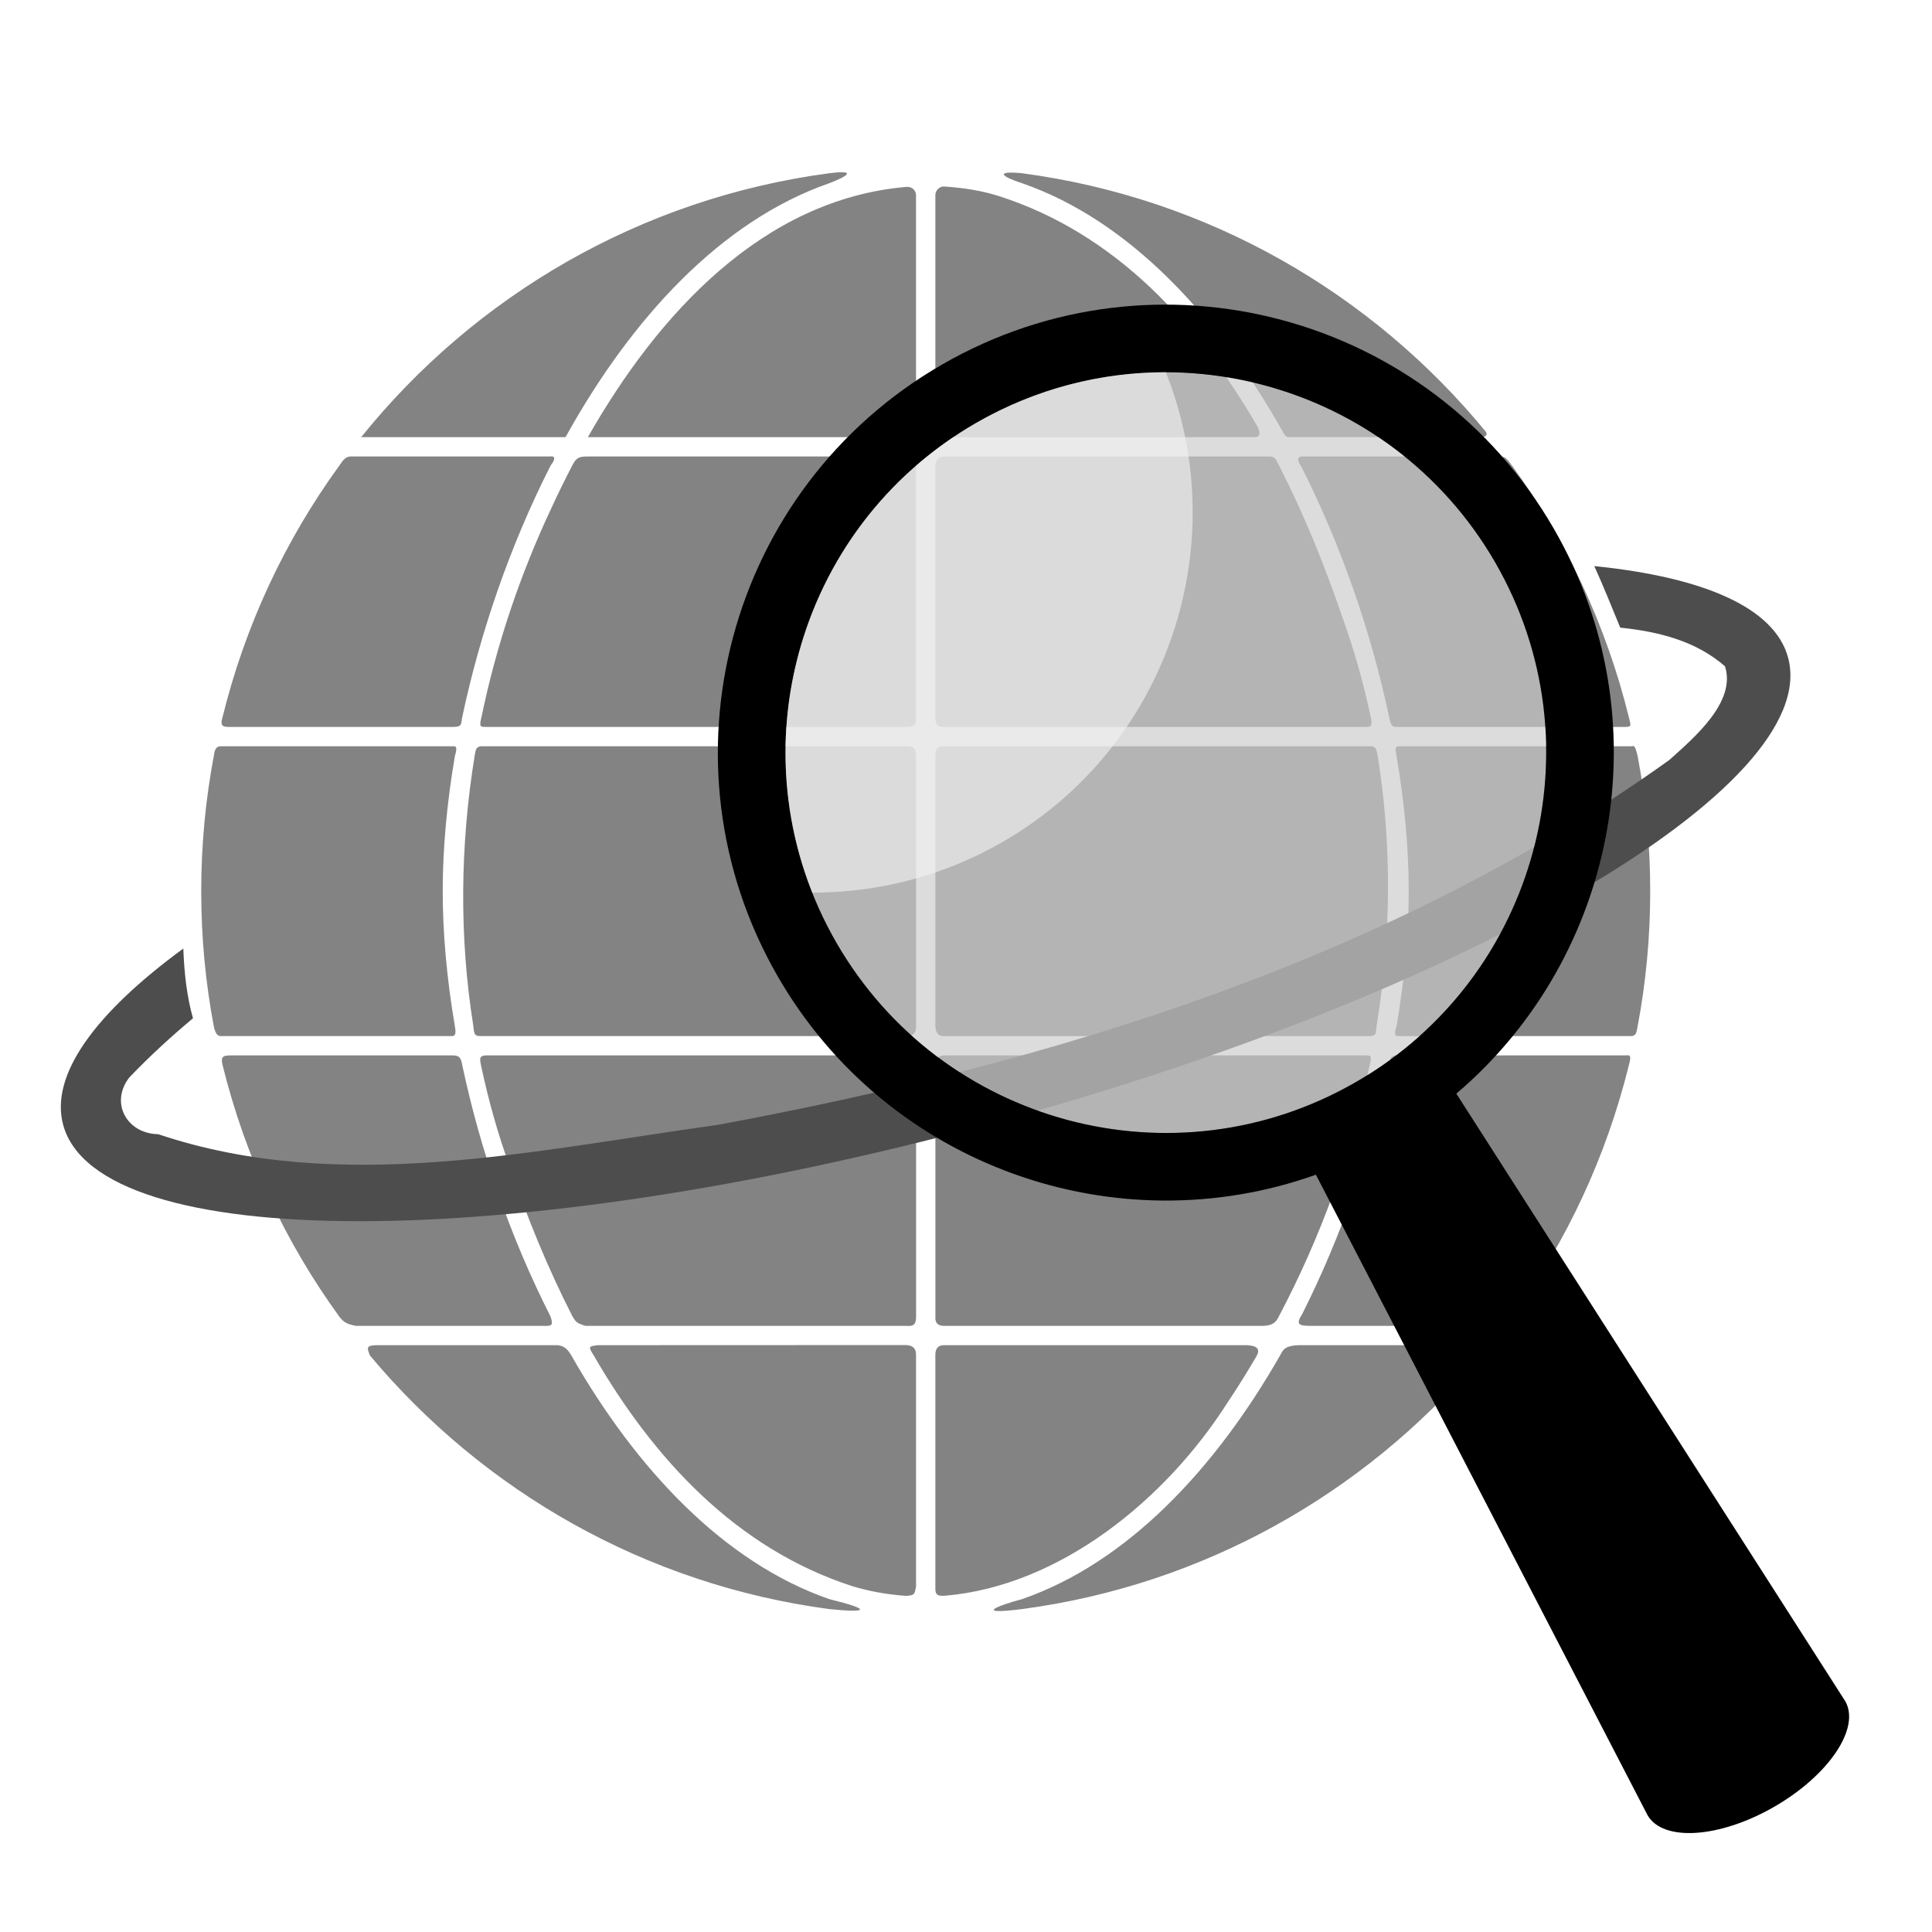
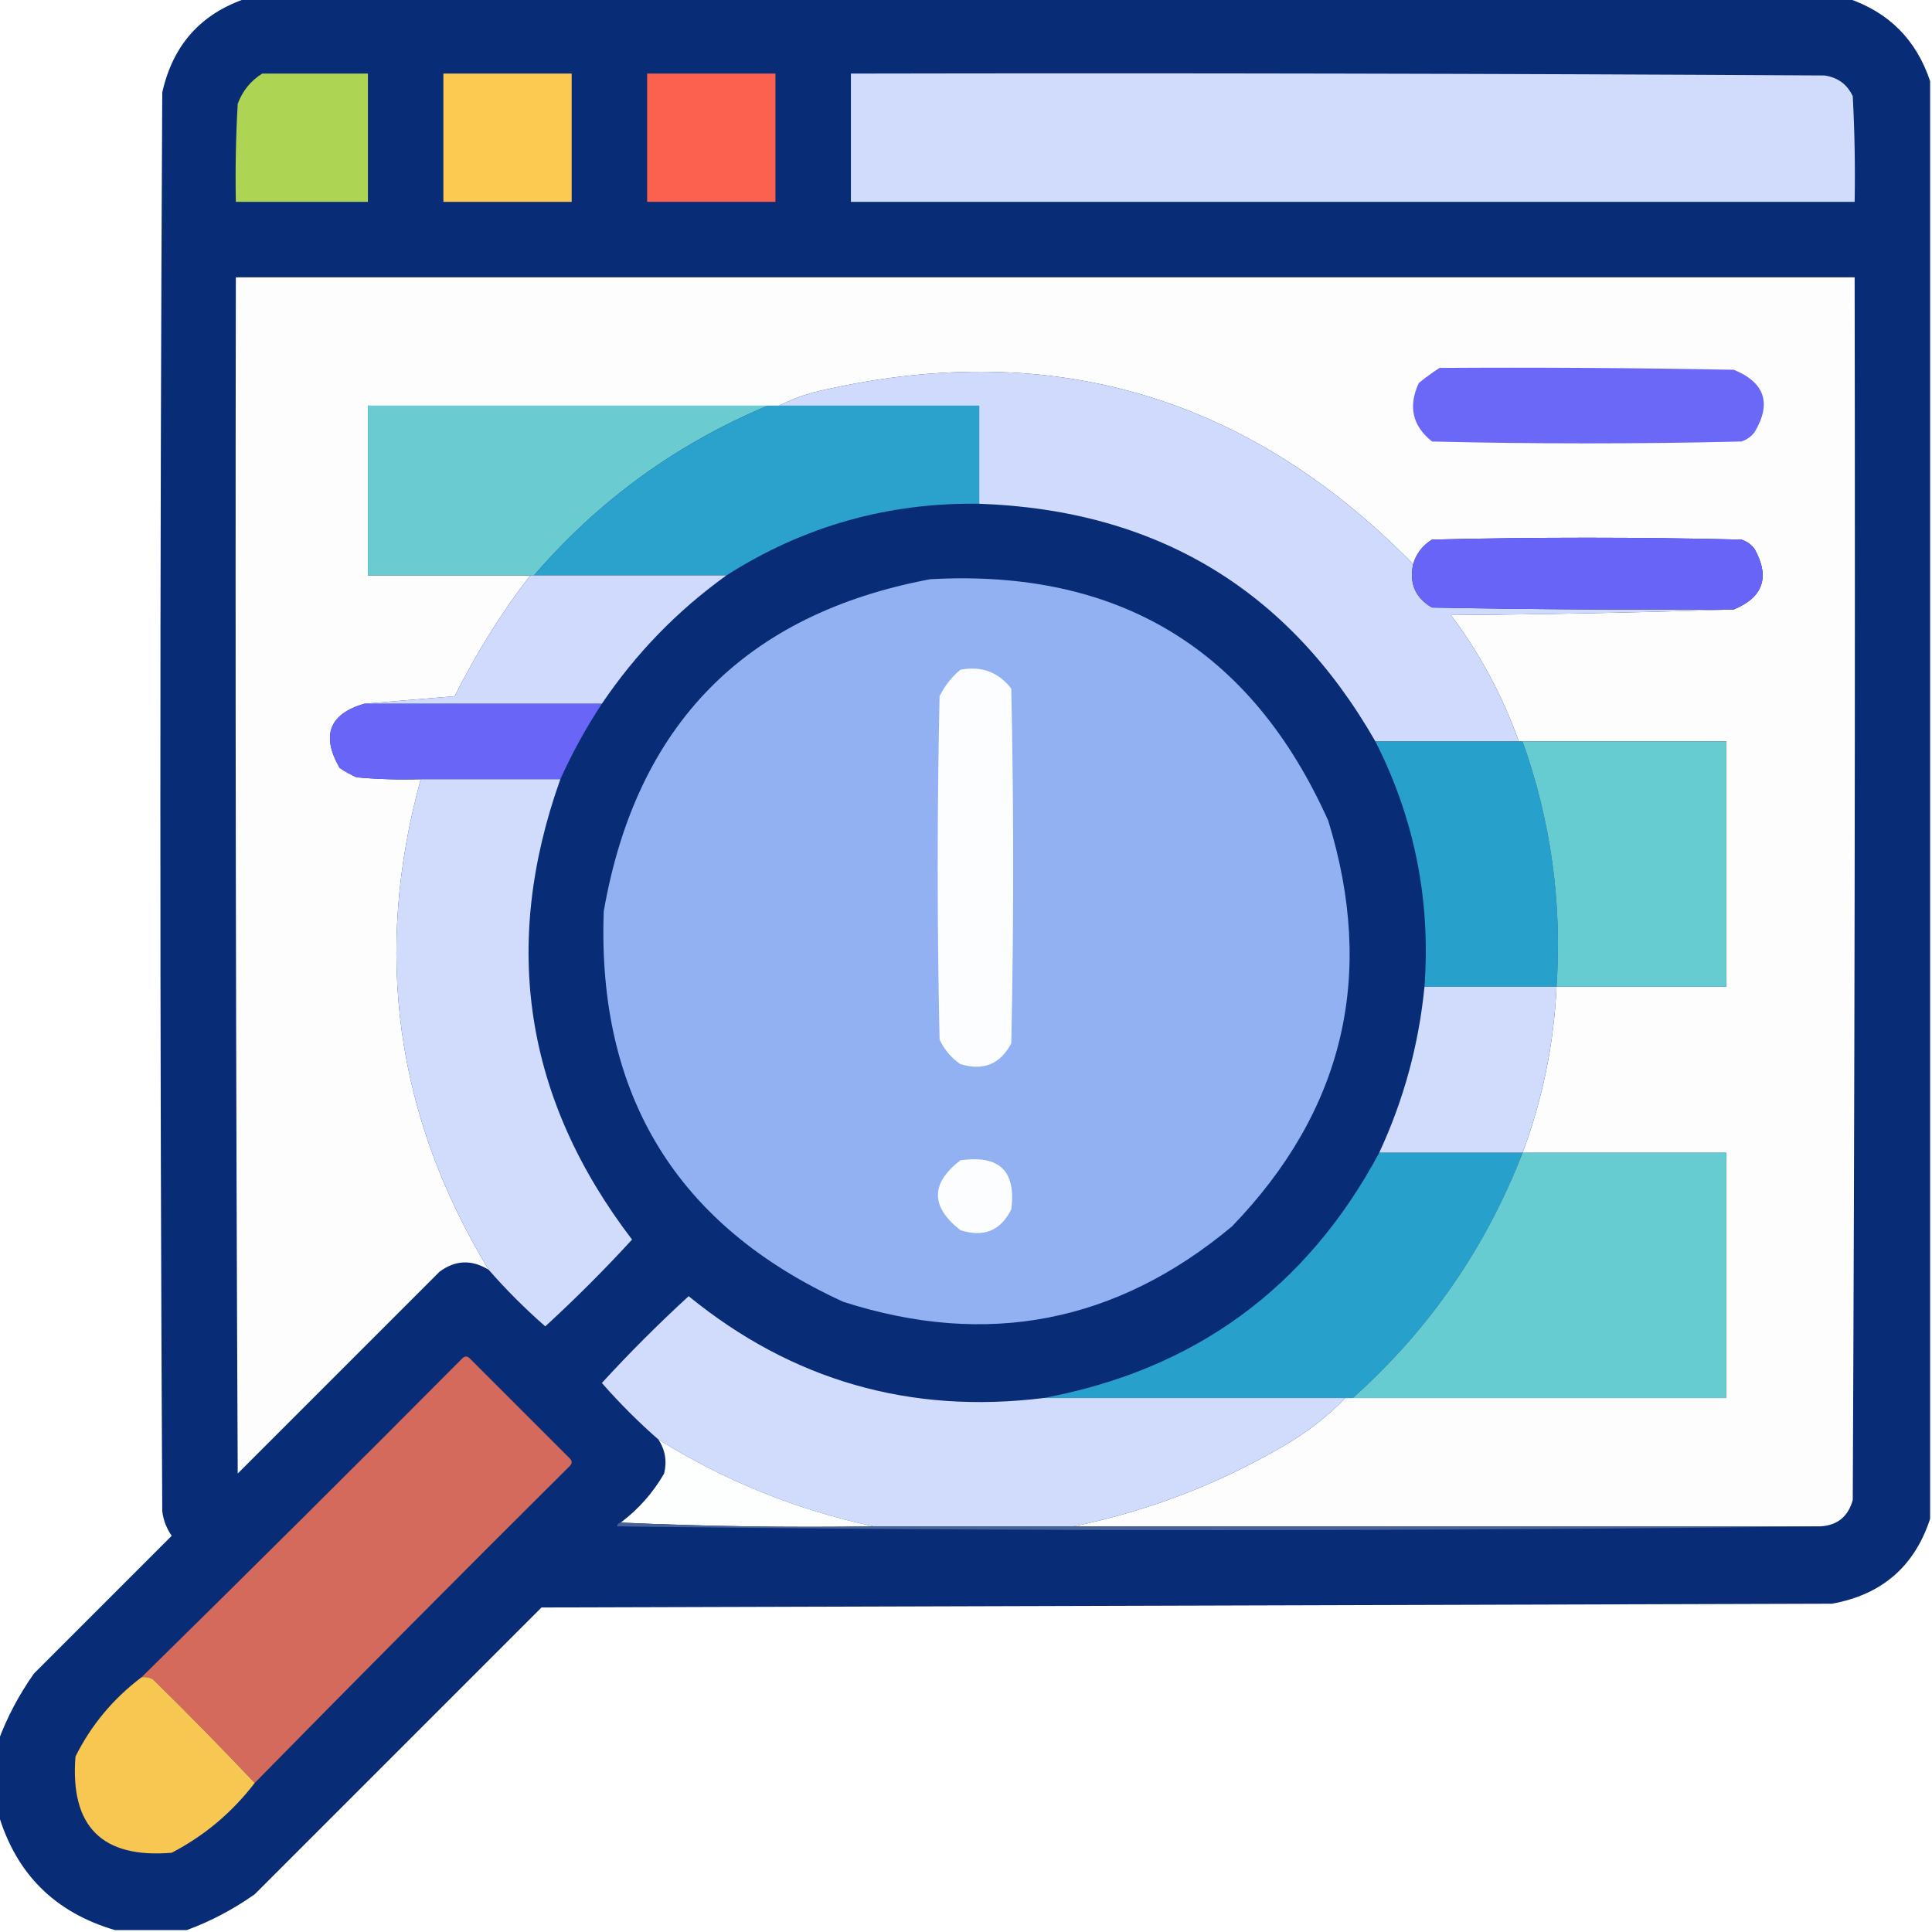
- <svg xmlns="http://www.w3.org/2000/svg" id="svg4209" viewBox="0 0 200 200" version="1.1">
-   <g id="layer1" transform="translate(-267.62 -423.98)">
-     <path id="path3882" style="fill:#838383" d="m353.42 441.92c-19.511 2.603-36.642 12.695-48.41 27.312h21.156c6.821-12.328 16.125-22.392 27.256-26.269 0.627-0.226 3.895-1.537-0.001-1.043zm20.009 1.028c10.995 3.812 20.211 13.662 27.014 25.772 0.307 0.527 0.34 0.512 0.995 0.512h19.501c0.592 0.003 0.65-0.317 0.503-0.545-11.764-14.335-28.729-24.214-48.018-26.773-2.891-0.28-2.095 0.366 0.006 1.034zm-8.094 0.338c-0.488 0-0.888 0.407-0.888 0.915v24.034c0.026 0.691 0.294 0.975 1.004 0.997h32.007c0.843-0.007 0.474-0.732 0.403-0.976-6.233-10.804-14.805-20.111-26.789-23.962-1.814-0.583-3.712-0.872-5.625-1-0.042-0.006-0.068-0.009-0.112-0.009zm-3.888 0.04c-14.864 1.277-25.747 13.198-32.969 25.906h33.008c0.704-0.026 0.928-0.355 0.96-1.03v-24.001c0-0.497-0.387-0.875-0.875-0.875zm-58.734 28.901c-5.581 7.693-9.714 16.489-12.056 25.998-0.298 0.962 0.065 1.008 0.791 1.008h23.007c1.061-0.005 0.863-0.283 1.008-0.984 1.861-8.788 4.963-17.812 9.136-26.036 0.818-1.106 0.176-0.992-0.143-0.981h-20.449c-0.699-0.013-0.935 0.508-1.293 0.995zm24.1 0.029c-0.741 1.424-1.435 2.845-2.085 4.258-3.257 6.917-5.721 14.226-7.265 21.702-0.294 1.114-0.042 0.998 0.497 1.016h43.492c0.788-0.014 1.021-0.162 0.994-1.007v-25.993c-0.017-0.648-0.331-0.998-0.993-1h-33.009c-1.04-0.004-1.22 0.242-1.631 1.023zm37.634-0.012v26c0.012 0.881 0.314 0.985 0.995 0.989h43.689c0.408-0.017 0.585-0.15 0.392-1.002-0.756-3.566-1.756-7.096-3.013-10.56-1.748-5.112-3.869-10.387-6.454-15.446-0.412-0.85-0.506-0.991-1.14-0.992h-33.453c-0.649-0.003-0.983 0.339-1.015 1.011zm37.86-0.009c4.178 8.239 7.282 17.281 9.139 26.083 0.186 0.944 0.388 0.895 0.834 0.915h23.58c0.727 0.006 0.569-0.213 0.381-0.999-2.341-9.512-6.476-18.311-12.058-26.006-0.58-0.799-0.777-0.985-1.257-0.995h-20.467c-0.799-0-0.312 0.79-0.151 1.002zm-112.55 29.982c-0.857 4.538-1.307 9.229-1.307 14.016 0 4.792 0.446 9.462 1.304 14.002 0.185 0.854 0.441 0.98 0.694 0.998h24.009c0.388-0.018 0.343-0.495 0.248-1.039-0.825-4.849-1.255-9.562-1.255-13.961 0-4.416 0.434-9.147 1.264-14.016 0.311-1.008 0.059-1.003-0.239-0.984h-24.027c-0.567-0.007-0.647 0.642-0.691 0.984zm26.997-0c-1.499 9.269-1.614 18.738-0.131 27.994 0.067 1.002 0.245 1.021 0.822 1.022h44.028c0.737-0.025 1.002-0.404 0.977-1.001v-27.999c-0.028-0.87-0.277-0.987-0.994-1.001h-43.993c-0.551 0.023-0.602 0.341-0.709 0.984zm47.696 0.035v27.963c0.035 0.649 0.283 1.083 1.031 1.018h43.993c0.679-0.03 0.547-0.419 0.644-0.998 1.508-9.275 1.61-18.734 0.124-28.001-0.147-0.848-0.264-1-0.768-1.001h-44.028c-0.838-0.008-0.991 0.271-0.995 1.019zm47.738-0.02c0.829 4.864 1.262 9.59 1.262 14.001 0 4.405-0.431 9.125-1.259 13.981-0.324 0.994-0.115 1.008 0.252 1.019h24.009c0.566-0.01 0.575-0.389 0.69-0.981 0.861-4.545 1.308-9.221 1.308-14.019 0-4.787-0.45-9.479-1.308-14.019-0.312-1.24-0.365-0.985-0.69-0.981h-23.991c-0.515-0.002-0.373 0.426-0.273 0.999zm-121.53 31.992c2.35 9.535 6.507 18.378 12.112 26.086 0.502 0.607 0.73 0.713 1.692 0.923h19.412c0.893 0.034 1.05-0.057 0.727-0.987-4.171-8.221-7.271-17.241-9.132-26.025-0.139-0.85-0.389-0.97-0.974-0.987h-23.025c-0.755 0.013-1.025 0.106-0.812 0.991zm26.746-0.008c0.753 3.566 1.734 7.086 2.986 10.548 1.757 5.117 3.883 10.381 6.466 15.438 0.401 0.696 0.502 0.741 1.355 1.031h33.254c0.763 0.062 1.012-0.161 0.988-1.074v-25.937c-0.027-0.482-0.123-0.929-0.994-0.989h-43.528c-0.683 0.024-0.661 0.332-0.526 0.983zm47.048 0.006v26.004c-0.069 0.753 0.316 1.054 1.048 1.007h32.92c1-0.043 1.314-0.416 1.581-0.967 4.324-8.189 7.537-16.999 9.41-26.053 0.287-1.089 0.016-0.959-0.508-0.98h-43.456c-0.671 0.013-1.039 0.309-0.995 0.989zm46.983-0.002c-1.842 8.7-4.902 17.632-9.012 25.789-0.625 0.976-0.461 1.227 0.766 1.223h19.279c1.114 0.02 1.514-0.644 1.816-1.13 5.526-7.654 9.627-16.416 11.957-25.859 0.338-1.198-0.002-1.014-0.395-1.012h-23.615c-0.768 0.02-0.658 0.325-0.795 0.987zm-105.52 30.078c11.747 14.043 28.525 23.726 47.571 26.255 3.884 0.395 4.552 0.09-0.023-1.035-10.838-3.759-19.948-13.385-26.721-25.259-0.337-0.565-0.691-0.959-1.406-1.026h-18.812c-0.877 0.056-0.99 0.155-0.61 1.064zm23.128-0.071c6.213 10.76 14.769 20.037 26.779 23.945 1.87 0.566 3.745 0.887 5.603 1.012 0.909-0.058 0.86-0.192 1.022-0.94v-23.982c0.022-0.658-0.311-1.006-1-1.041l-31.975 0.012c-0.919 0.129-0.966 0.128-0.43 0.993zm35.404 0.002v24.015c-0.031 0.839 0.183 0.981 1.046 0.92 11.857-1.027 22.747-9.909 29.141-19.899 1.047-1.559 2.034-3.148 2.985-4.766 0.347-0.56 0.54-1.204-0.939-1.265h-31.219c-0.624-0.036-1.012 0.232-1.014 0.995zm35.732-0.017c-6.779 11.902-15.905 21.552-26.765 25.312-2.446 0.651-5.128 1.676 0.019 1.026 18.762-2.498 35.32-11.938 47.035-25.648 0.93-1.265 0.96-1.635-0.007-1.668h-18.478c-1.271 0.071-1.506 0.386-1.805 0.979z" />
-     <path id="path4024" style="fill:#4d4d4d" d="m432.66 482.58c0.965 2.122 1.817 4.266 2.688 6.375 0.002 0.004 0.03-0.004 0.031 0 3.996 0.42 7.812 1.383 10.812 4 1.175 3.673-3.128 7.332-5.75 9.688-28.847 20.674-63.796 31.347-98.5 37.781-19.103 2.632-39.129 7.283-57.938 0.969-3.253-0.056-5.032-3.24-3-5.875 2.101-2.189 4.296-4.209 6.594-6.125-0.649-2.294-0.909-4.742-1-7.219-9.132 6.683-13.834 13.093-12.438 18.25 3.61 13.327 46.503 13.295 95.812-0.062s86.36-34.986 82.75-48.312c-1.401-5.173-8.743-8.321-20.062-9.469z" />
-     <g id="g4192" transform="translate(131.31 -113.98)">
-       <path id="path2839" style="fill-opacity:.676;fill:#cccccc" d="m1430 469.36c0 24.853-20.147 45-45 45s-45-20.147-45-45 20.147-45 45-45 45 20.147 45 45z" transform="matrix(.75775 -.43749 .43749 .75775 -997.83 866.13)" />
-       <path id="path2841" d="m233.81 575.71c-22.169 12.799-29.773 41.179-16.974 63.348 11.366 19.687 35.016 27.882 55.695 20.508 1.627 3.142 34.283 66.215 34.336 66.307 1.6 2.771 7.478 2.376 13.128-0.886 5.65-3.262 8.931-8.155 7.331-10.926l-40.256-62.889c16.725-14.222 21.453-38.801 10.087-58.488-12.799-22.169-41.179-29.773-63.348-16.974zm3.5 6.062c18.823-10.867 42.919-4.411 53.786 14.412s4.411 42.919-14.412 53.786-42.919 4.411-53.786-14.412-4.411-42.919 14.412-53.786z" style="fill:#000000" />
-       <path id="path2854" d="m237.31 581.77c-17.139 9.895-24.014 30.731-16.904 48.594 6.696 0.009 13.49-1.663 19.702-5.25 17.139-9.895 24-30.755 16.89-48.618-6.696-0.009-13.476 1.687-19.688 5.273z" style="fill-opacity:.624;fill:#f2f2f2" />
-     </g>
+ <svg xmlns="http://www.w3.org/2000/svg" version="1.1" width="512px" height="512px" style="shape-rendering:geometricPrecision; text-rendering:geometricPrecision; image-rendering:optimizeQuality; fill-rule:evenodd; clip-rule:evenodd">
+   <g>
+     <path style="opacity:0.991" fill="#072a75" d="M 65.5,-0.5 C 206.833,-0.5 348.167,-0.5 489.5,-0.5C 500.5,3.167 507.833,10.5 511.5,21.5C 511.5,148.5 511.5,275.5 511.5,402.5C 507.378,415.115 498.711,422.615 485.5,425C 371.5,425.333 257.5,425.667 143.5,426C 118.167,451.333 92.833,476.667 67.5,502C 61.85,505.99 55.85,509.157 49.5,511.5C 43.167,511.5 36.833,511.5 30.5,511.5C 14.5,506.833 4.167,496.5 -0.5,480.5C -0.5,474.167 -0.5,467.833 -0.5,461.5C 1.843,455.15 5.01,449.15 9,443.5C 21.167,431.333 33.333,419.167 45.5,407C 44.137,405.055 43.303,402.888 43,400.5C 42.333,275.167 42.333,149.833 43,24.5C 45.824,11.848 53.324,3.514 65.5,-0.5 Z" />
+   </g>
+   <g>
+     <path style="opacity:1" fill="#add553" d="M 69.5,19.5 C 78.833,19.5 88.167,19.5 97.5,19.5C 97.5,30.833 97.5,42.167 97.5,53.5C 85.833,53.5 74.167,53.5 62.5,53.5C 62.334,44.827 62.5,36.16 63,27.5C 64.305,24.039 66.471,21.372 69.5,19.5 Z" />
+   </g>
+   <g>
+     <path style="opacity:1" fill="#fcca50" d="M 117.5,19.5 C 128.833,19.5 140.167,19.5 151.5,19.5C 151.5,30.833 151.5,42.167 151.5,53.5C 140.167,53.5 128.833,53.5 117.5,53.5C 117.5,42.167 117.5,30.833 117.5,19.5 Z" />
+   </g>
+   <g>
+     <path style="opacity:1" fill="#fc604f" d="M 171.5,19.5 C 182.833,19.5 194.167,19.5 205.5,19.5C 205.5,30.833 205.5,42.167 205.5,53.5C 194.167,53.5 182.833,53.5 171.5,53.5C 171.5,42.167 171.5,30.833 171.5,19.5 Z" />
+   </g>
+   <g>
+     <path style="opacity:1" fill="#d1dbfc" d="M 225.5,19.5 C 311.501,19.333 397.501,19.5 483.5,20C 487.02,20.504 489.52,22.337 491,25.5C 491.5,34.827 491.666,44.161 491.5,53.5C 402.833,53.5 314.167,53.5 225.5,53.5C 225.5,42.167 225.5,30.833 225.5,19.5 Z" />
+   </g>
+   <g>
+     <path style="opacity:1" fill="#fdfdfe" d="M 482.5,404.5 C 416.5,404.5 350.5,404.5 284.5,404.5C 304.255,400.467 322.922,393.3 340.5,383C 346.446,379.538 351.78,375.371 356.5,370.5C 357.167,370.5 357.833,370.5 358.5,370.5C 391.5,370.5 424.5,370.5 457.5,370.5C 457.5,348.833 457.5,327.167 457.5,305.5C 439.5,305.5 421.5,305.5 403.5,305.5C 408.8,291.336 411.8,276.669 412.5,261.5C 427.5,261.5 442.5,261.5 457.5,261.5C 457.5,239.833 457.5,218.167 457.5,196.5C 439.5,196.5 421.5,196.5 403.5,196.5C 403.167,196.5 402.833,196.5 402.5,196.5C 398.193,184.384 392.193,173.217 384.5,163C 409.67,162.832 434.67,162.332 459.5,161.5C 467.27,158.281 469.104,152.947 465,145.5C 464.097,144.299 462.931,143.465 461.5,143C 434.167,142.333 406.833,142.333 379.5,143C 376.979,144.558 375.312,146.725 374.5,149.5C 330.275,104.355 277.275,89.188 215.5,104C 212.282,104.9 209.282,106.067 206.5,107.5C 205.5,107.5 204.5,107.5 203.5,107.5C 168.167,107.5 132.833,107.5 97.5,107.5C 97.5,122.5 97.5,137.5 97.5,152.5C 111.833,152.5 126.167,152.5 140.5,152.5C 132.854,162.438 126.187,173.104 120.5,184.5C 112.343,185.167 104.343,185.833 96.5,186.5C 87.249,189.239 85.083,194.906 90,203.5C 91.419,204.46 92.919,205.293 94.5,206C 100.157,206.499 105.824,206.666 111.5,206.5C 98.828,252.465 104.828,295.798 129.5,336.5C 125.009,333.744 120.676,333.911 116.5,337C 98.667,354.833 80.833,372.667 63,390.5C 62.5,284.834 62.333,179.167 62.5,73.5C 205.5,73.5 348.5,73.5 491.5,73.5C 491.667,181.501 491.5,289.501 491,397.5C 489.795,401.877 486.961,404.21 482.5,404.5 Z" />
+   </g>
+   <g>
+     <path style="opacity:1" fill="#d0dafc" d="M 374.5,149.5 C 373.426,154.635 375.093,158.468 379.5,161C 406.165,161.5 432.831,161.667 459.5,161.5C 434.67,162.332 409.67,162.832 384.5,163C 392.193,173.217 398.193,184.384 402.5,196.5C 389.833,196.5 377.167,196.5 364.5,196.5C 341.403,156.143 306.403,135.143 259.5,133.5C 259.5,124.833 259.5,116.167 259.5,107.5C 241.833,107.5 224.167,107.5 206.5,107.5C 209.282,106.067 212.282,104.9 215.5,104C 277.275,89.188 330.275,104.355 374.5,149.5 Z" />
+   </g>
+   <g>
+     <path style="opacity:1" fill="#6b67f7" d="M 381.5,97.5 C 407.502,97.333 433.502,97.5 459.5,98C 467.701,101.373 469.535,106.873 465,114.5C 464.097,115.701 462.931,116.535 461.5,117C 434.167,117.667 406.833,117.667 379.5,117C 374.289,112.836 373.122,107.67 376,101.5C 377.812,100.023 379.645,98.69 381.5,97.5 Z" />
+   </g>
+   <g>
+     <path style="opacity:1" fill="#6accd1" d="M 203.5,107.5 C 179.328,117.594 158.661,132.594 141.5,152.5C 141.167,152.5 140.833,152.5 140.5,152.5C 126.167,152.5 111.833,152.5 97.5,152.5C 97.5,137.5 97.5,122.5 97.5,107.5C 132.833,107.5 168.167,107.5 203.5,107.5 Z" />
+   </g>
+   <g>
+     <path style="opacity:1" fill="#2ba2cc" d="M 203.5,107.5 C 204.5,107.5 205.5,107.5 206.5,107.5C 224.167,107.5 241.833,107.5 259.5,107.5C 259.5,116.167 259.5,124.833 259.5,133.5C 235.221,133.152 212.888,139.485 192.5,152.5C 175.5,152.5 158.5,152.5 141.5,152.5C 158.661,132.594 179.328,117.594 203.5,107.5 Z" />
+   </g>
+   <g>
+     <path style="opacity:1" fill="#6864f7" d="M 459.5,161.5 C 432.831,161.667 406.165,161.5 379.5,161C 375.093,158.468 373.426,154.635 374.5,149.5C 375.312,146.725 376.979,144.558 379.5,143C 406.833,142.333 434.167,142.333 461.5,143C 462.931,143.465 464.097,144.299 465,145.5C 469.104,152.947 467.27,158.281 459.5,161.5 Z" />
+   </g>
+   <g>
+     <path style="opacity:1" fill="#d0dafc" d="M 140.5,152.5 C 140.833,152.5 141.167,152.5 141.5,152.5C 158.5,152.5 175.5,152.5 192.5,152.5C 179.485,161.848 168.485,173.182 159.5,186.5C 138.5,186.5 117.5,186.5 96.5,186.5C 104.343,185.833 112.343,185.167 120.5,184.5C 126.187,173.104 132.854,162.438 140.5,152.5 Z" />
+   </g>
+   <g>
+     <path style="opacity:1" fill="#92b1f3" d="M 246.5,153.5 C 296.46,150.72 331.627,172.053 352,217.5C 364.633,258.463 356.133,294.297 326.5,325C 295.895,350.565 261.562,357.232 223.5,345C 179.395,324.835 158.229,290.335 160,241.5C 168.611,192.057 197.444,162.724 246.5,153.5 Z" />
+   </g>
+   <g>
+     <path style="opacity:1" fill="#fcfdfe" d="M 254.5,177.5 C 260.07,176.416 264.57,178.083 268,182.5C 268.667,213.833 268.667,245.167 268,276.5C 265.081,282.025 260.581,283.858 254.5,282C 252.083,280.337 250.25,278.171 249,275.5C 248.333,245.167 248.333,214.833 249,184.5C 250.371,181.734 252.204,179.401 254.5,177.5 Z" />
+   </g>
+   <g>
+     <path style="opacity:1" fill="#6965f6" d="M 96.5,186.5 C 117.5,186.5 138.5,186.5 159.5,186.5C 155.326,192.846 151.659,199.512 148.5,206.5C 136.167,206.5 123.833,206.5 111.5,206.5C 105.824,206.666 100.157,206.499 94.5,206C 92.919,205.293 91.419,204.46 90,203.5C 85.083,194.906 87.249,189.239 96.5,186.5 Z" />
+   </g>
+   <g>
+     <path style="opacity:1" fill="#27a1cb" d="M 364.5,196.5 C 377.167,196.5 389.833,196.5 402.5,196.5C 402.833,196.5 403.167,196.5 403.5,196.5C 411.002,217.517 414.002,239.184 412.5,261.5C 400.833,261.5 389.167,261.5 377.5,261.5C 379.188,238.581 374.855,216.915 364.5,196.5 Z" />
+   </g>
+   <g>
+     <path style="opacity:1" fill="#67ccd1" d="M 403.5,196.5 C 421.5,196.5 439.5,196.5 457.5,196.5C 457.5,218.167 457.5,239.833 457.5,261.5C 442.5,261.5 427.5,261.5 412.5,261.5C 414.002,239.184 411.002,217.517 403.5,196.5 Z" />
+   </g>
+   <g>
+     <path style="opacity:1" fill="#d1dbfc" d="M 111.5,206.5 C 123.833,206.5 136.167,206.5 148.5,206.5C 132.745,250.637 139.079,291.304 167.5,328.5C 160.167,336.5 152.5,344.167 144.5,351.5C 139.146,346.812 134.146,341.812 129.5,336.5C 104.828,295.798 98.828,252.465 111.5,206.5 Z" />
+   </g>
+   <g>
+     <path style="opacity:1" fill="#d1dbfc" d="M 377.5,261.5 C 389.167,261.5 400.833,261.5 412.5,261.5C 411.8,276.669 408.8,291.336 403.5,305.5C 390.833,305.5 378.167,305.5 365.5,305.5C 371.995,291.522 375.995,276.856 377.5,261.5 Z" />
+   </g>
+   <g>
+     <path style="opacity:1" fill="#27a1cb" d="M 365.5,305.5 C 378.167,305.5 390.833,305.5 403.5,305.5C 393.703,330.758 378.703,352.425 358.5,370.5C 357.833,370.5 357.167,370.5 356.5,370.5C 329.833,370.5 303.167,370.5 276.5,370.5C 316.63,363.02 346.297,341.354 365.5,305.5 Z" />
+   </g>
+   <g>
+     <path style="opacity:1" fill="#67ccd1" d="M 403.5,305.5 C 421.5,305.5 439.5,305.5 457.5,305.5C 457.5,327.167 457.5,348.833 457.5,370.5C 424.5,370.5 391.5,370.5 358.5,370.5C 378.703,352.425 393.703,330.758 403.5,305.5 Z" />
+   </g>
+   <g>
+     <path style="opacity:1" fill="#fcfdfe" d="M 254.5,307.5 C 264.823,305.992 269.323,310.325 268,320.5C 265.185,326.169 260.685,328.002 254.5,326C 246.58,319.789 246.58,313.622 254.5,307.5 Z" />
+   </g>
+   <g>
+     <path style="opacity:1" fill="#d1dbfc" d="M 276.5,370.5 C 303.167,370.5 329.833,370.5 356.5,370.5C 351.78,375.371 346.446,379.538 340.5,383C 322.922,393.3 304.255,400.467 284.5,404.5C 266.833,404.5 249.167,404.5 231.5,404.5C 211.215,400.179 192.215,392.512 174.5,381.5C 169.188,376.854 164.188,371.854 159.5,366.5C 166.833,358.5 174.5,350.833 182.5,343.5C 209.888,365.847 241.222,374.847 276.5,370.5 Z" />
+   </g>
+   <g>
+     <path style="opacity:1" fill="#d36a5c" d="M 67.5,472.5 C 58.702,463.202 49.702,454.035 40.5,445C 39.552,444.517 38.552,444.351 37.5,444.5C 65.938,416.562 94.272,388.395 122.5,360C 123.167,359.333 123.833,359.333 124.5,360C 133.333,368.833 142.167,377.667 151,386.5C 151.667,387.167 151.667,387.833 151,388.5C 122.775,416.557 94.942,444.557 67.5,472.5 Z" />
+   </g>
+   <g>
+     <path style="opacity:1" fill="#fdfefe" d="M 174.5,381.5 C 192.215,392.512 211.215,400.179 231.5,404.5C 208.994,404.831 186.66,404.497 164.5,403.5C 169.211,399.955 173.045,395.621 176,390.5C 176.793,387.259 176.293,384.259 174.5,381.5 Z" />
+   </g>
+   <g>
+     <path style="opacity:1" fill="#476299" d="M 164.5,403.5 C 186.66,404.497 208.994,404.831 231.5,404.5C 249.167,404.5 266.833,404.5 284.5,404.5C 350.5,404.5 416.5,404.5 482.5,404.5C 376.333,405.832 269.999,405.832 163.5,404.5C 163.624,403.893 163.957,403.56 164.5,403.5 Z" />
+   </g>
+   <g>
+     <path style="opacity:1" fill="#f8c751" d="M 37.5,444.5 C 38.552,444.351 39.552,444.517 40.5,445C 49.702,454.035 58.702,463.202 67.5,472.5C 61.529,480.306 54.195,486.473 45.5,491C 27.051,492.551 18.551,484.051 20,465.5C 24.164,457.164 29.997,450.164 37.5,444.5 Z" />
  </g>
</svg>
